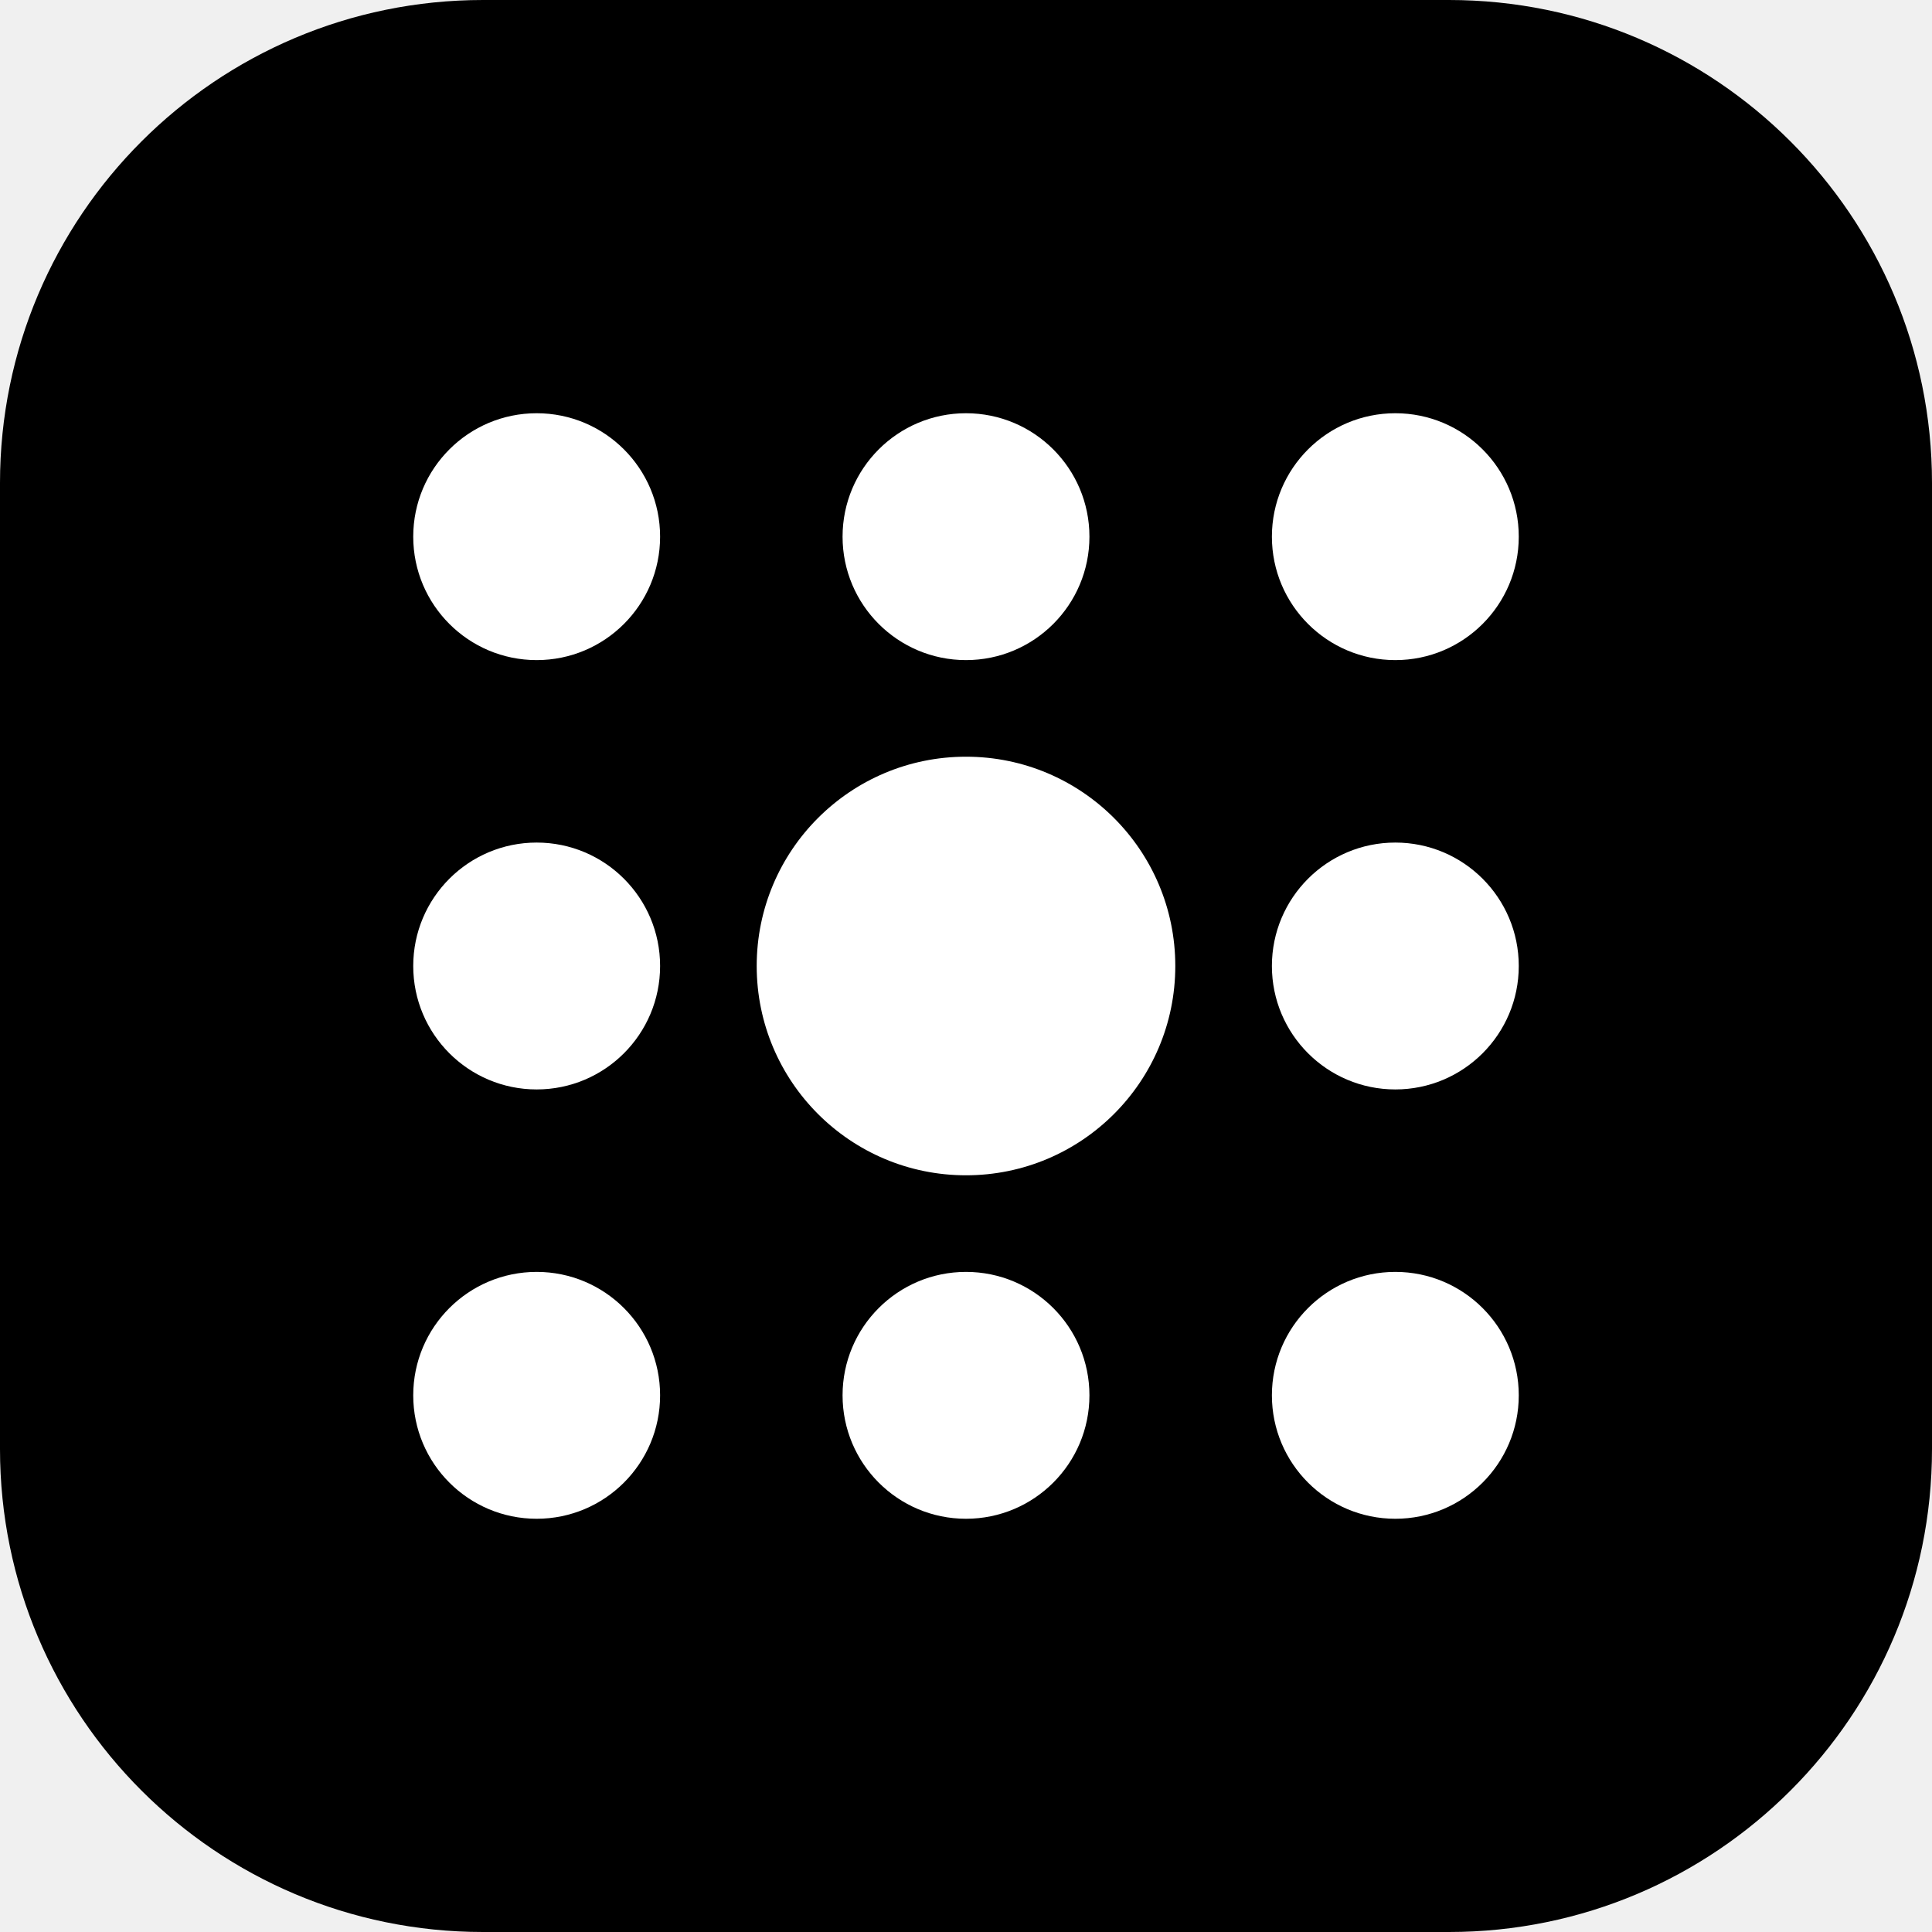
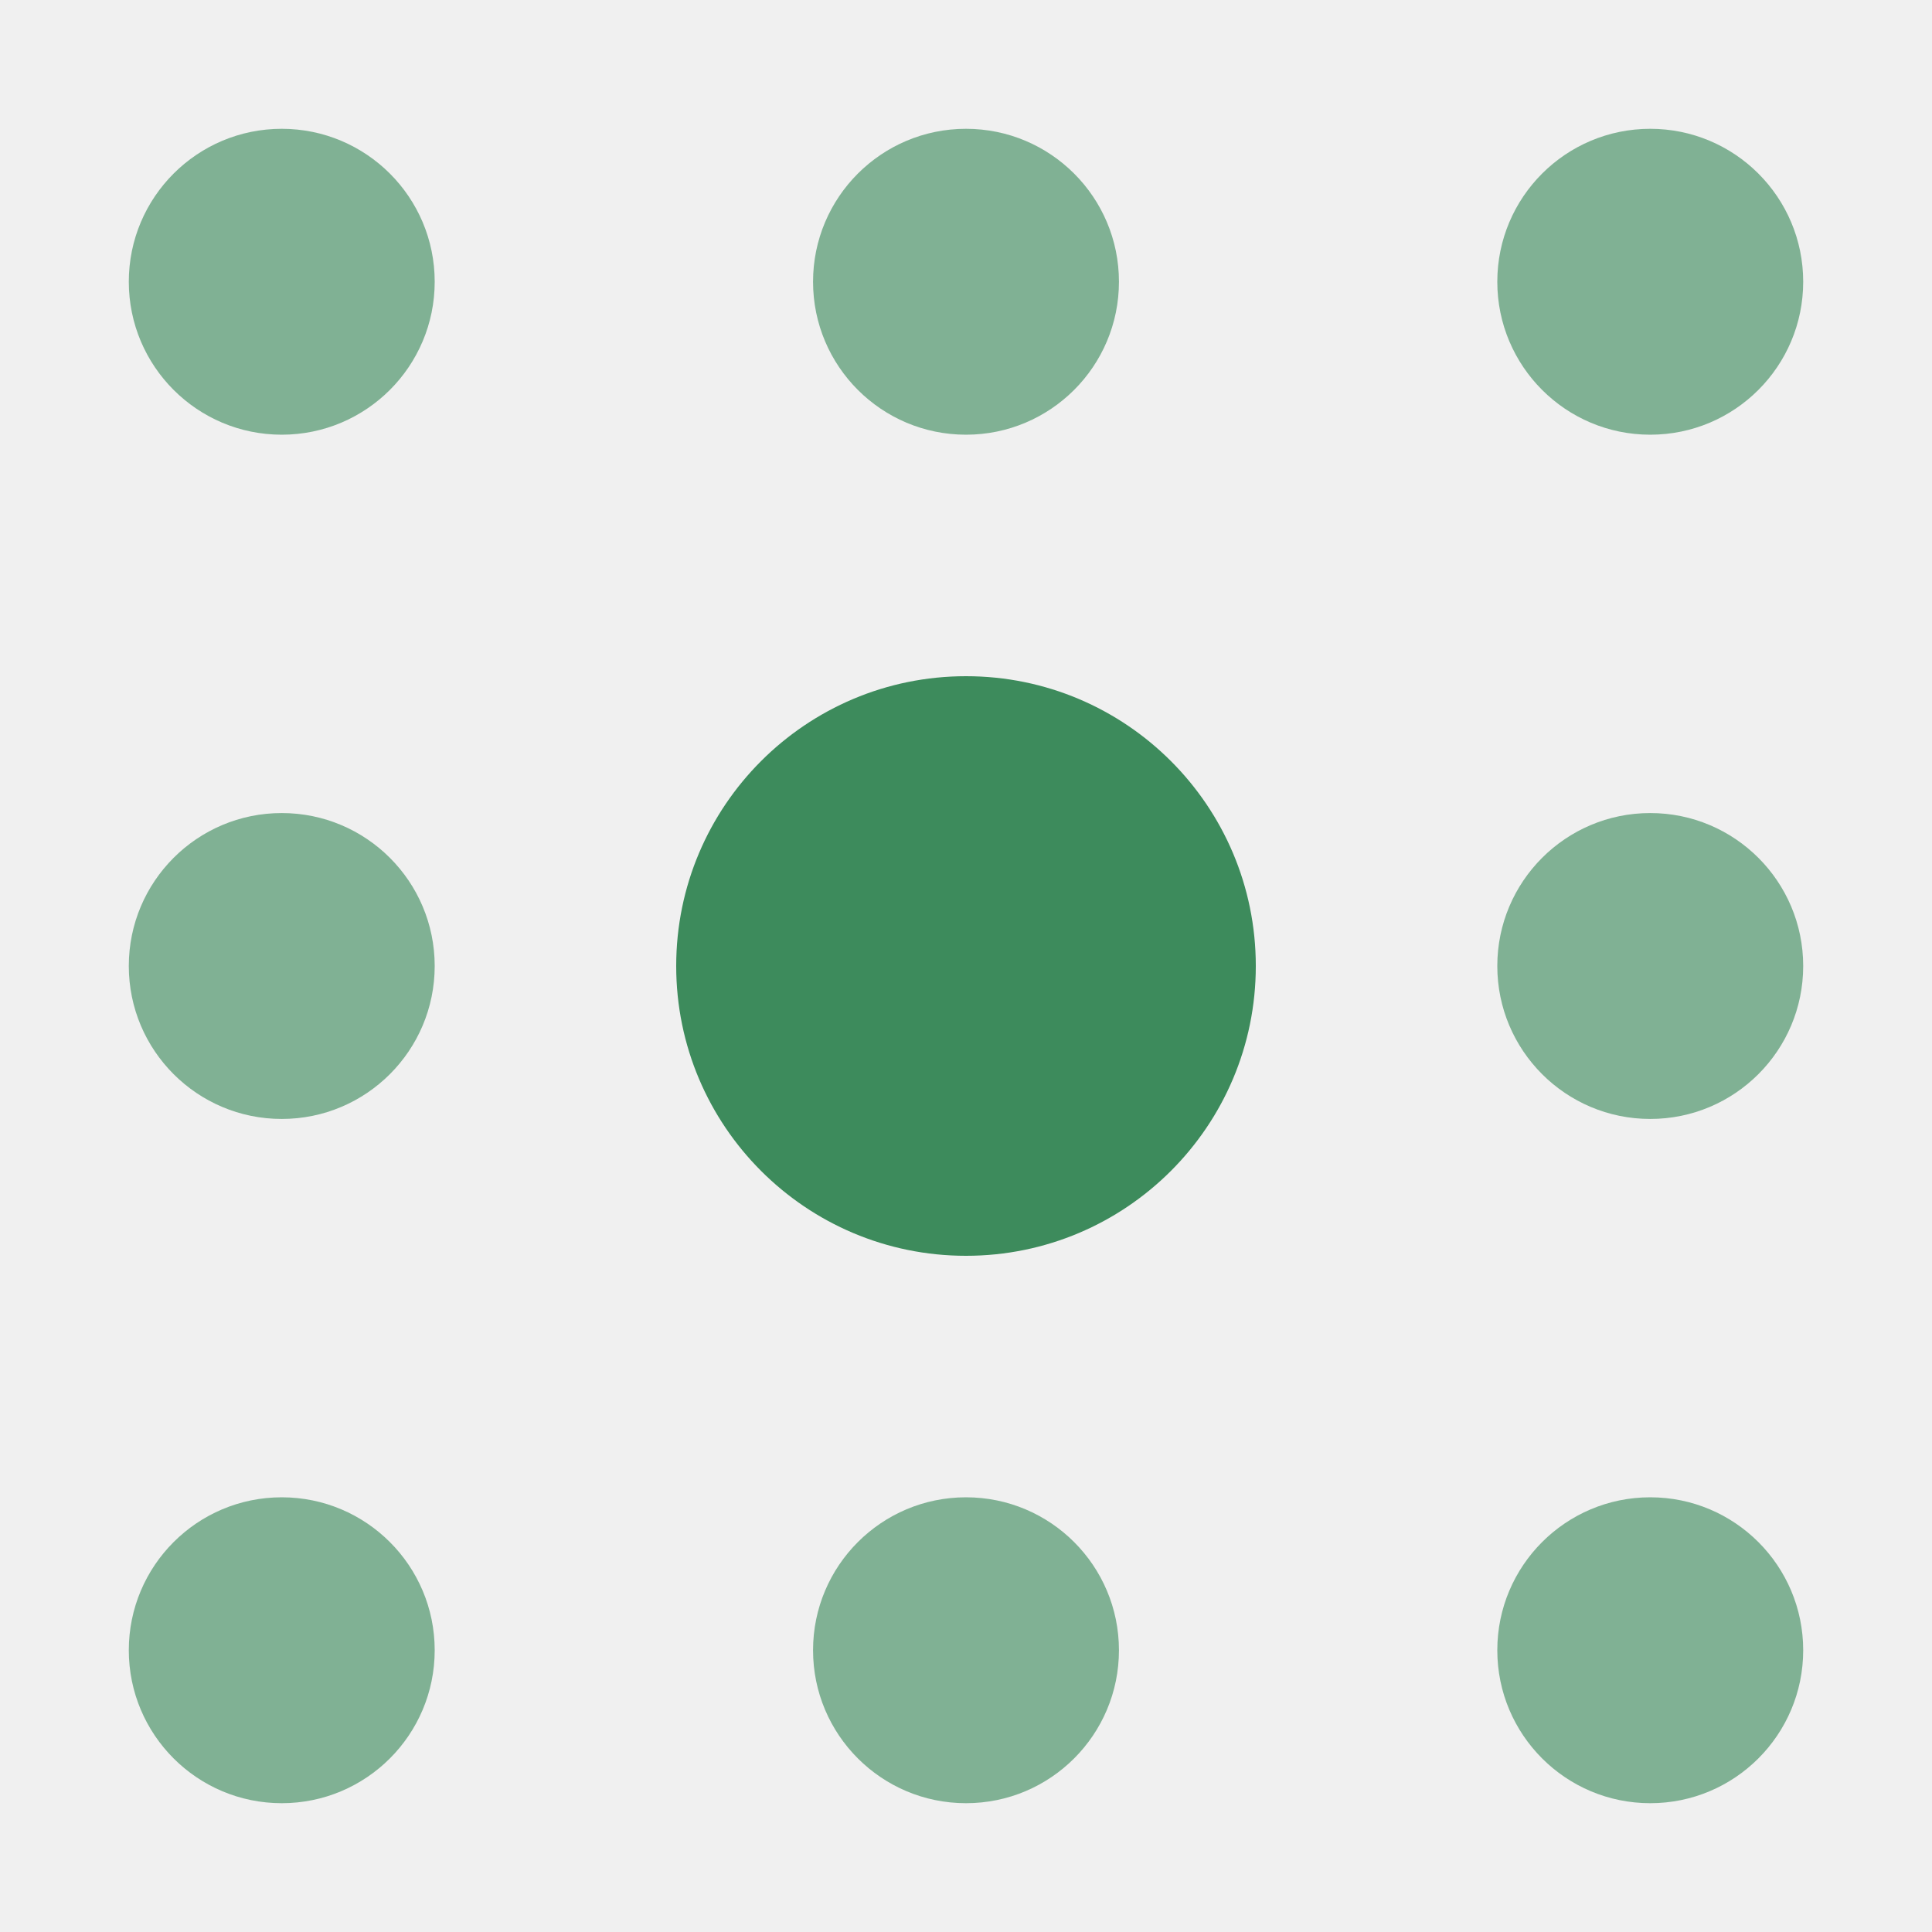
- <svg xmlns="http://www.w3.org/2000/svg" viewBox="-6 -6 36 36">
-   <rect x="-6" y="-6" width="36" height="36" rx="9" fill="#000" />
-   <g fill="#fff">
-     <circle cx="4" cy="4" r="2.3" />
-     <circle cx="12" cy="4" r="2.3" />
-     <circle cx="20" cy="4" r="2.3" />
-     <circle cx="4" cy="12" r="2.3" />
-     <circle cx="12" cy="12" r="3.9" />
-     <circle cx="20" cy="12" r="2.3" />
-     <circle cx="4" cy="20" r="2.3" />
-     <circle cx="12" cy="20" r="2.3" />
-     <circle cx="20" cy="20" r="2.3" />
+ <svg xmlns="http://www.w3.org/2000/svg" viewBox="0 0 24 24">
+   <g fill="#3D8B5C" fill-opacity="0.62">
+     <circle cx="3.5" cy="3.5" r="1.9" />
+     <circle cx="12" cy="3.5" r="1.9" />
+     <circle cx="20.5" cy="3.5" r="1.9" />
+     <circle cx="3.5" cy="12" r="1.9" />
+     <circle cx="20.5" cy="12" r="1.9" />
+     <circle cx="3.5" cy="20.5" r="1.9" />
+     <circle cx="12" cy="20.5" r="1.9" />
+     <circle cx="20.5" cy="20.5" r="1.9" />
  </g>
+   <circle cx="12" cy="12" r="3.6" fill="#3D8B5C" />
</svg>
